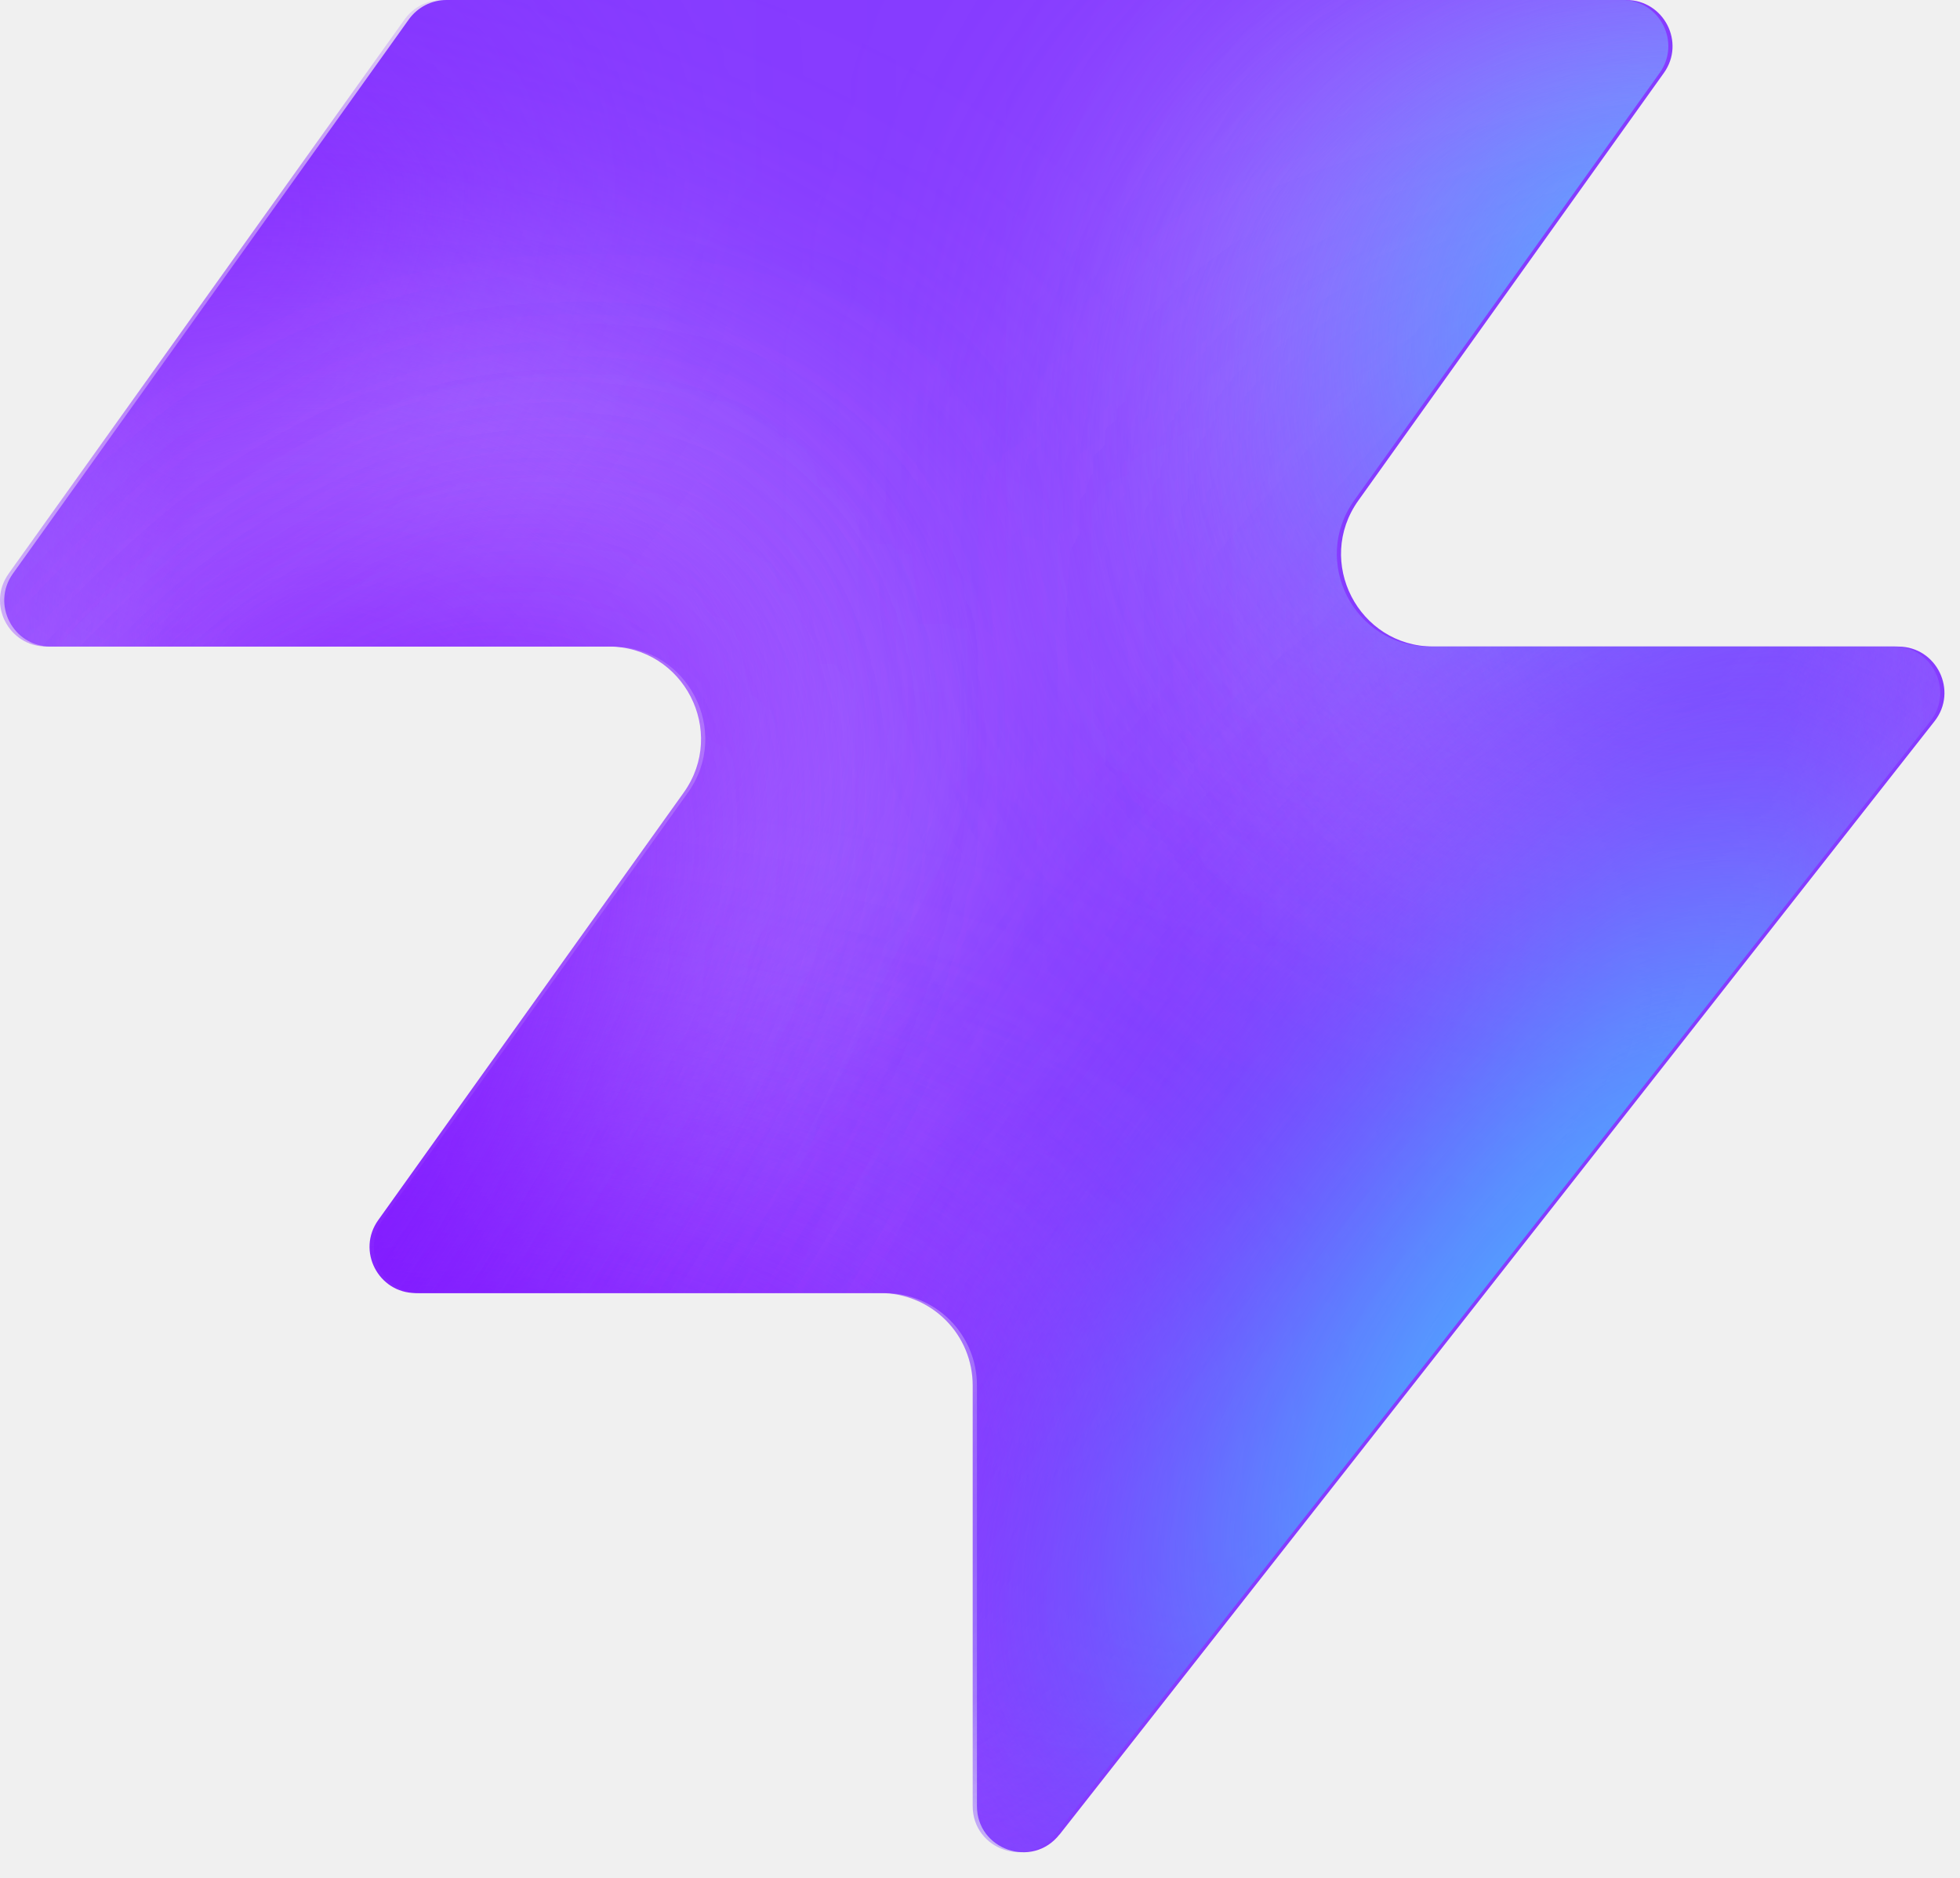
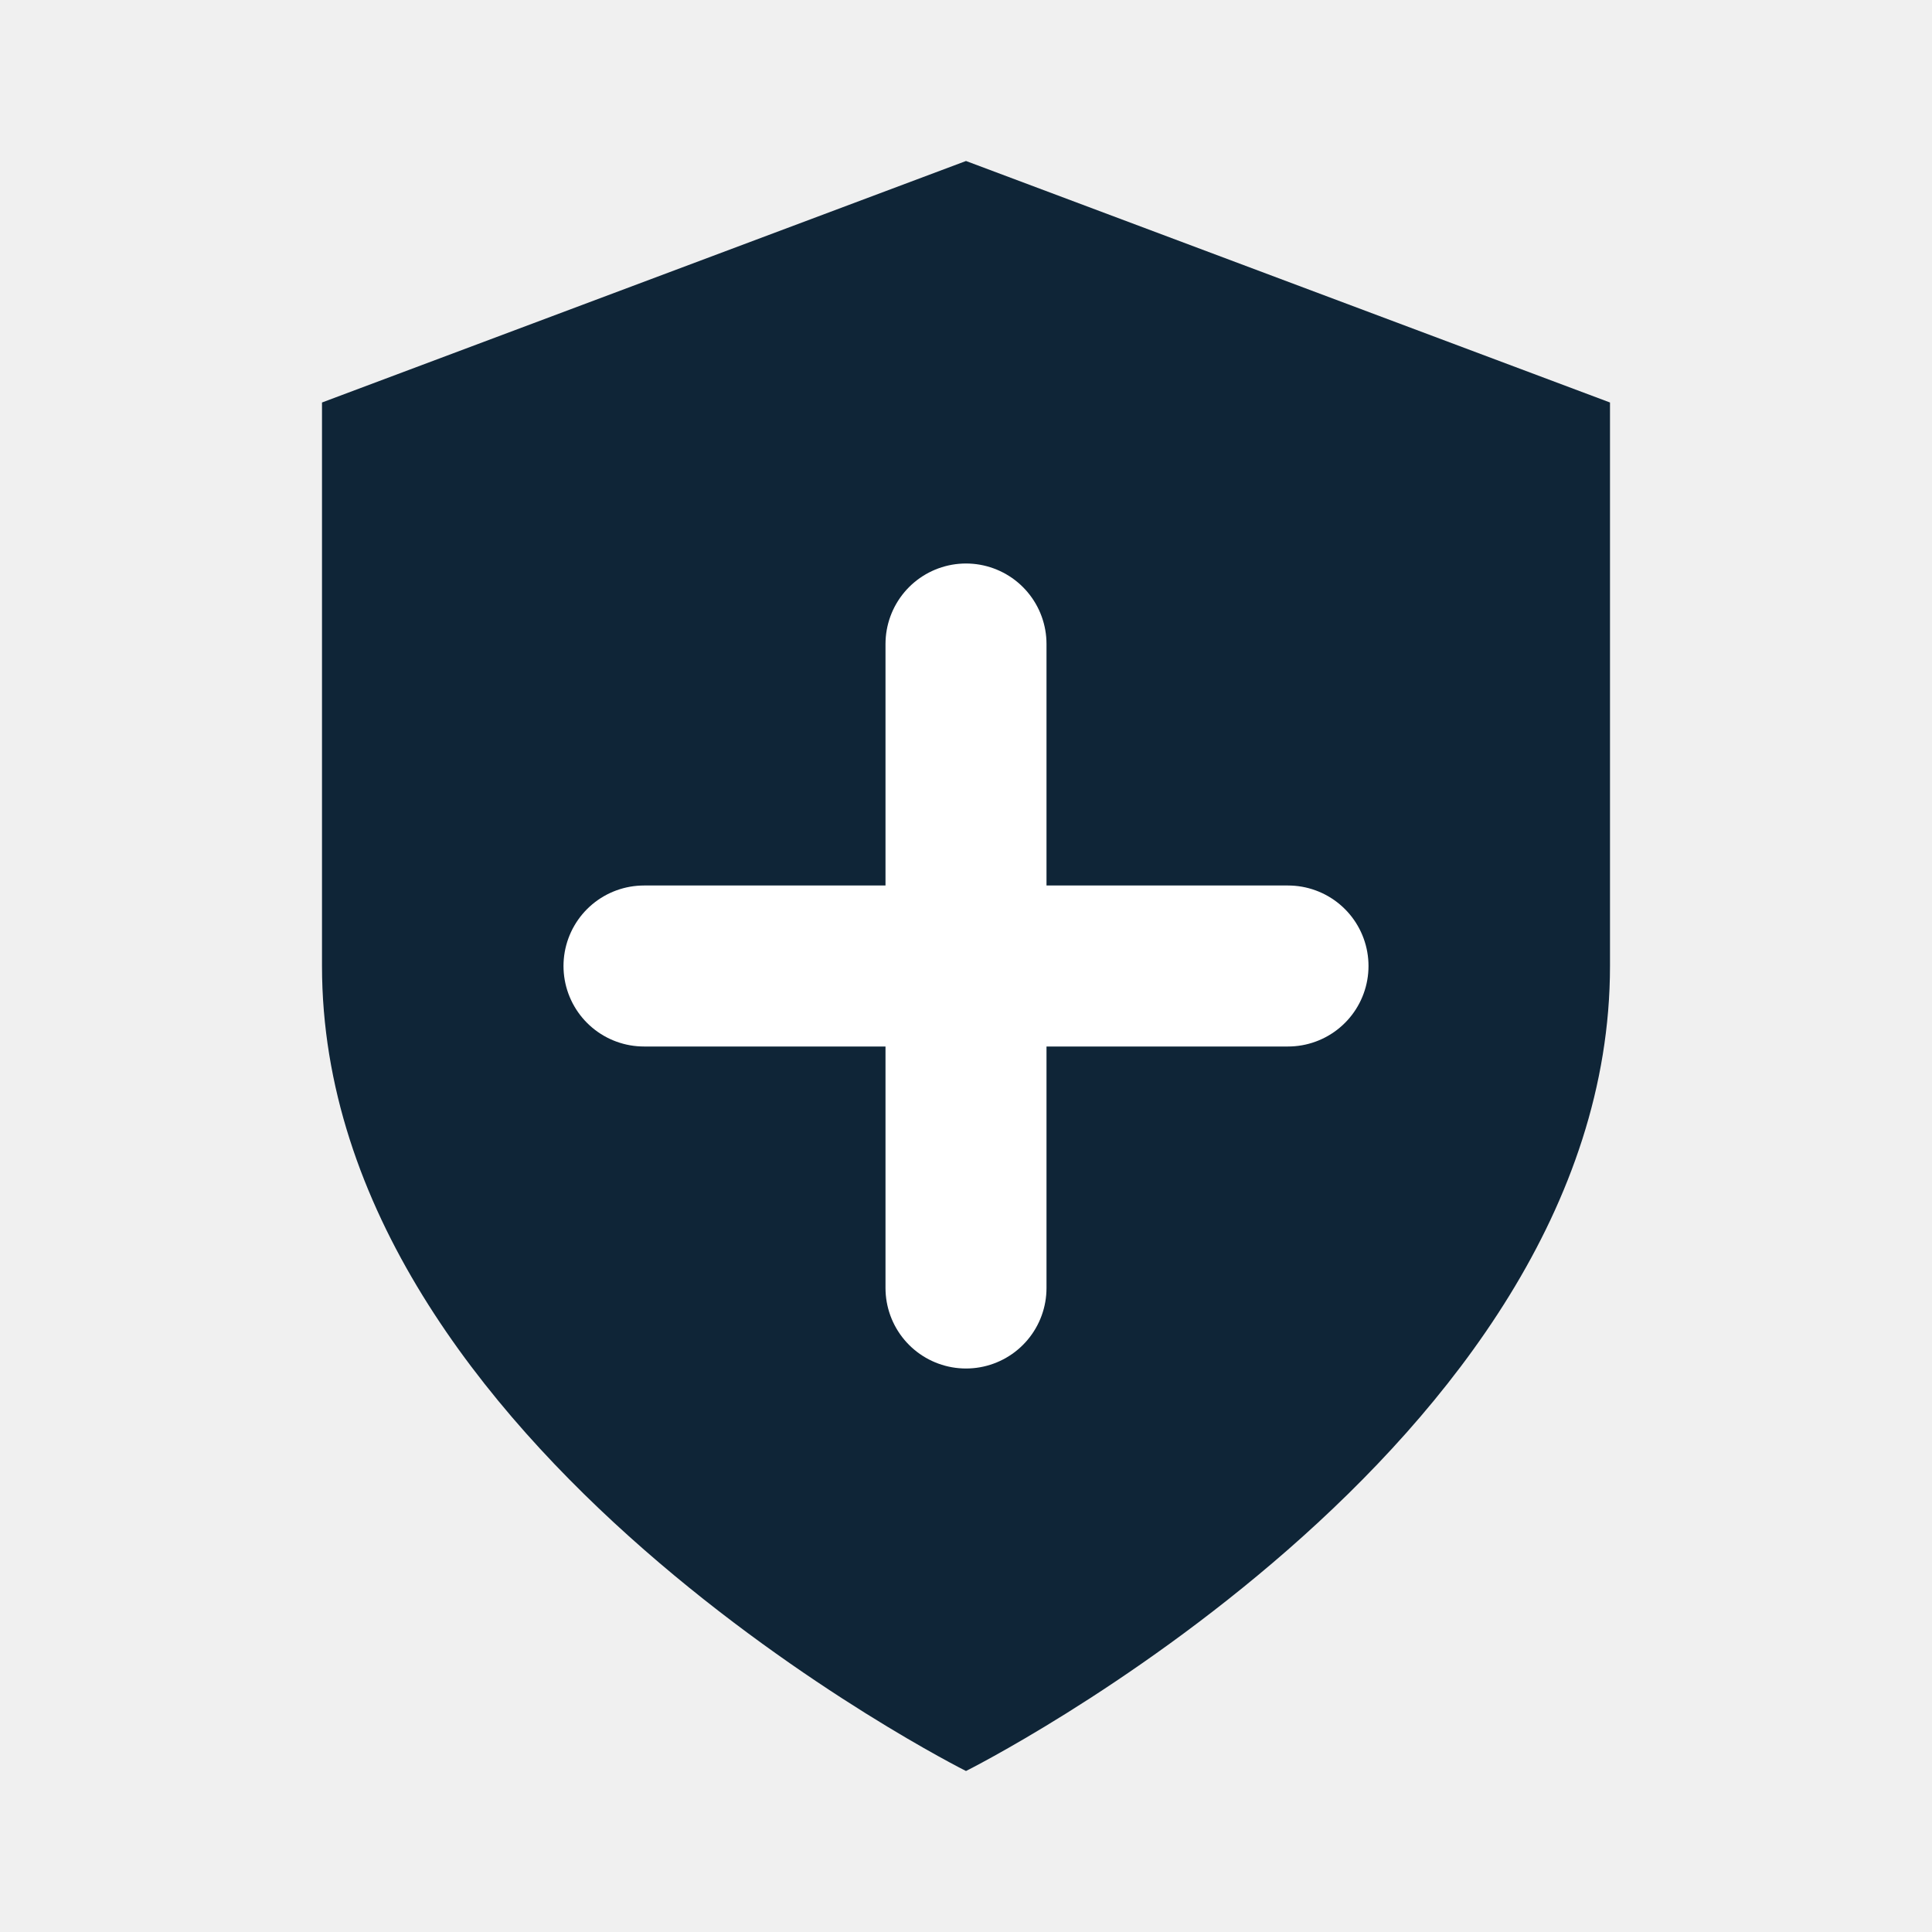
- <svg xmlns="http://www.w3.org/2000/svg" width="48" height="46" fill="none" viewBox="0 0 48 46">
-   <path fill="#863bff" d="M25.946 44.938c-.664.845-2.021.375-2.021-.698V33.937a2.26 2.26 0 0 0-2.262-2.262H10.287c-.92 0-1.456-1.04-.92-1.788l7.48-10.471c1.07-1.497 0-3.578-1.842-3.578H1.237c-.92 0-1.456-1.04-.92-1.788L10.013.474c.214-.297.556-.474.92-.474h28.894c.92 0 1.456 1.04.92 1.788l-7.48 10.471c-1.07 1.498 0 3.579 1.842 3.579h11.377c.943 0 1.473 1.088.89 1.83L25.947 44.94z" style="fill:#863bff;fill:color(display-p3 .525 .23 1);fill-opacity:1" />
-   <mask id="a" width="48" height="46" x="0" y="0" maskUnits="userSpaceOnUse" style="mask-type:alpha">
-     <path fill="#000" d="M25.842 44.938c-.664.844-2.021.375-2.021-.698V33.937a2.26 2.26 0 0 0-2.262-2.262H10.183c-.92 0-1.456-1.04-.92-1.788l7.48-10.471c1.07-1.498 0-3.579-1.842-3.579H1.133c-.92 0-1.456-1.04-.92-1.787L9.91.473c.214-.297.556-.474.92-.474h28.894c.92 0 1.456 1.04.92 1.788l-7.48 10.471c-1.07 1.498 0 3.578 1.842 3.578h11.377c.943 0 1.473 1.088.89 1.832L25.843 44.94z" style="fill:#000;fill-opacity:1" />
-   </mask>
-   <g mask="url(#a)">
-     <g filter="url(#b)">
-       <ellipse cx="5.508" cy="14.704" fill="#ede6ff" rx="5.508" ry="14.704" style="fill:#ede6ff;fill:color(display-p3 .927 .903 1);fill-opacity:1" transform="matrix(.00324 1 1 -.00324 -4.47 31.516)" />
-     </g>
-     <g filter="url(#c)">
-       <ellipse cx="10.399" cy="29.851" fill="#ede6ff" rx="10.399" ry="29.851" style="fill:#ede6ff;fill:color(display-p3 .927 .903 1);fill-opacity:1" transform="matrix(.00324 1 1 -.00324 -39.328 7.883)" />
-     </g>
-     <g filter="url(#d)">
-       <ellipse cx="5.508" cy="30.487" fill="#7e14ff" rx="5.508" ry="30.487" style="fill:#7e14ff;fill:color(display-p3 .492 .077 1);fill-opacity:1" transform="rotate(89.814 -25.913 -14.639)scale(1 -1)" />
-     </g>
-     <g filter="url(#e)">
-       <ellipse cx="5.508" cy="30.599" fill="#7e14ff" rx="5.508" ry="30.599" style="fill:#7e14ff;fill:color(display-p3 .492 .077 1);fill-opacity:1" transform="rotate(89.814 -32.644 -3.334)scale(1 -1)" />
-     </g>
-     <g filter="url(#f)">
-       <ellipse cx="5.508" cy="30.599" fill="#7e14ff" rx="5.508" ry="30.599" style="fill:#7e14ff;fill:color(display-p3 .492 .077 1);fill-opacity:1" transform="matrix(.00324 1 1 -.00324 -34.34 30.47)" />
-     </g>
-     <g filter="url(#g)">
-       <ellipse cx="14.072" cy="22.078" fill="#ede6ff" rx="14.072" ry="22.078" style="fill:#ede6ff;fill:color(display-p3 .927 .903 1);fill-opacity:1" transform="rotate(93.35 24.506 48.493)scale(-1 1)" />
-     </g>
-     <g filter="url(#h)">
-       <ellipse cx="3.47" cy="21.501" fill="#7e14ff" rx="3.47" ry="21.501" style="fill:#7e14ff;fill:color(display-p3 .492 .077 1);fill-opacity:1" transform="rotate(89.009 28.708 47.59)scale(-1 1)" />
-     </g>
-     <g filter="url(#i)">
-       <ellipse cx="3.47" cy="21.501" fill="#7e14ff" rx="3.47" ry="21.501" style="fill:#7e14ff;fill:color(display-p3 .492 .077 1);fill-opacity:1" transform="rotate(89.009 28.708 47.59)scale(-1 1)" />
-     </g>
-     <g filter="url(#j)">
-       <ellipse cx=".387" cy="8.972" fill="#7e14ff" rx="4.407" ry="29.108" style="fill:#7e14ff;fill:color(display-p3 .492 .077 1);fill-opacity:1" transform="rotate(39.51 .387 8.972)" />
-     </g>
-     <g filter="url(#k)">
-       <ellipse cx="47.523" cy="-6.092" fill="#7e14ff" rx="4.407" ry="29.108" style="fill:#7e14ff;fill:color(display-p3 .492 .077 1);fill-opacity:1" transform="rotate(37.892 47.523 -6.092)" />
-     </g>
-     <g filter="url(#l)">
-       <ellipse cx="41.412" cy="6.333" fill="#47bfff" rx="5.971" ry="9.665" style="fill:#47bfff;fill:color(display-p3 .28 .748 1);fill-opacity:1" transform="rotate(37.892 41.412 6.333)" />
-     </g>
-     <g filter="url(#m)">
-       <ellipse cx="-1.879" cy="38.332" fill="#7e14ff" rx="4.407" ry="29.108" style="fill:#7e14ff;fill:color(display-p3 .492 .077 1);fill-opacity:1" transform="rotate(37.892 -1.88 38.332)" />
-     </g>
-     <g filter="url(#n)">
-       <ellipse cx="-1.879" cy="38.332" fill="#7e14ff" rx="4.407" ry="29.108" style="fill:#7e14ff;fill:color(display-p3 .492 .077 1);fill-opacity:1" transform="rotate(37.892 -1.88 38.332)" />
-     </g>
-     <g filter="url(#o)">
-       <ellipse cx="35.651" cy="29.907" fill="#7e14ff" rx="4.407" ry="29.108" style="fill:#7e14ff;fill:color(display-p3 .492 .077 1);fill-opacity:1" transform="rotate(37.892 35.651 29.907)" />
-     </g>
-     <g filter="url(#p)">
-       <ellipse cx="38.418" cy="32.4" fill="#47bfff" rx="5.971" ry="15.297" style="fill:#47bfff;fill:color(display-p3 .28 .748 1);fill-opacity:1" transform="rotate(37.892 38.418 32.4)" />
-     </g>
-   </g>
-   <defs>
-     <filter id="b" width="60.045" height="41.654" x="-19.77" y="16.149" color-interpolation-filters="sRGB" filterUnits="userSpaceOnUse">
-       <feFlood flood-opacity="0" result="BackgroundImageFix" />
-       <feBlend in="SourceGraphic" in2="BackgroundImageFix" result="shape" />
-       <feGaussianBlur result="effect1_foregroundBlur_2002_17158" stdDeviation="7.659" />
-     </filter>
-     <filter id="c" width="90.34" height="51.437" x="-54.613" y="-7.533" color-interpolation-filters="sRGB" filterUnits="userSpaceOnUse">
-       <feFlood flood-opacity="0" result="BackgroundImageFix" />
-       <feBlend in="SourceGraphic" in2="BackgroundImageFix" result="shape" />
-       <feGaussianBlur result="effect1_foregroundBlur_2002_17158" stdDeviation="7.659" />
-     </filter>
-     <filter id="d" width="79.355" height="29.4" x="-49.64" y="2.03" color-interpolation-filters="sRGB" filterUnits="userSpaceOnUse">
-       <feFlood flood-opacity="0" result="BackgroundImageFix" />
-       <feBlend in="SourceGraphic" in2="BackgroundImageFix" result="shape" />
-       <feGaussianBlur result="effect1_foregroundBlur_2002_17158" stdDeviation="4.596" />
-     </filter>
-     <filter id="e" width="79.579" height="29.4" x="-45.045" y="20.029" color-interpolation-filters="sRGB" filterUnits="userSpaceOnUse">
-       <feFlood flood-opacity="0" result="BackgroundImageFix" />
-       <feBlend in="SourceGraphic" in2="BackgroundImageFix" result="shape" />
-       <feGaussianBlur result="effect1_foregroundBlur_2002_17158" stdDeviation="4.596" />
-     </filter>
-     <filter id="f" width="79.579" height="29.4" x="-43.513" y="21.178" color-interpolation-filters="sRGB" filterUnits="userSpaceOnUse">
-       <feFlood flood-opacity="0" result="BackgroundImageFix" />
-       <feBlend in="SourceGraphic" in2="BackgroundImageFix" result="shape" />
-       <feGaussianBlur result="effect1_foregroundBlur_2002_17158" stdDeviation="4.596" />
-     </filter>
-     <filter id="g" width="74.749" height="58.852" x="15.756" y="-17.901" color-interpolation-filters="sRGB" filterUnits="userSpaceOnUse">
-       <feFlood flood-opacity="0" result="BackgroundImageFix" />
-       <feBlend in="SourceGraphic" in2="BackgroundImageFix" result="shape" />
-       <feGaussianBlur result="effect1_foregroundBlur_2002_17158" stdDeviation="7.659" />
-     </filter>
-     <filter id="h" width="61.377" height="25.362" x="23.548" y="2.284" color-interpolation-filters="sRGB" filterUnits="userSpaceOnUse">
-       <feFlood flood-opacity="0" result="BackgroundImageFix" />
-       <feBlend in="SourceGraphic" in2="BackgroundImageFix" result="shape" />
-       <feGaussianBlur result="effect1_foregroundBlur_2002_17158" stdDeviation="4.596" />
-     </filter>
-     <filter id="i" width="61.377" height="25.362" x="23.548" y="2.284" color-interpolation-filters="sRGB" filterUnits="userSpaceOnUse">
-       <feFlood flood-opacity="0" result="BackgroundImageFix" />
-       <feBlend in="SourceGraphic" in2="BackgroundImageFix" result="shape" />
-       <feGaussianBlur result="effect1_foregroundBlur_2002_17158" stdDeviation="4.596" />
-     </filter>
-     <filter id="j" width="56.045" height="63.649" x="-27.636" y="-22.853" color-interpolation-filters="sRGB" filterUnits="userSpaceOnUse">
-       <feFlood flood-opacity="0" result="BackgroundImageFix" />
-       <feBlend in="SourceGraphic" in2="BackgroundImageFix" result="shape" />
-       <feGaussianBlur result="effect1_foregroundBlur_2002_17158" stdDeviation="4.596" />
-     </filter>
-     <filter id="k" width="54.814" height="64.646" x="20.116" y="-38.415" color-interpolation-filters="sRGB" filterUnits="userSpaceOnUse">
-       <feFlood flood-opacity="0" result="BackgroundImageFix" />
-       <feBlend in="SourceGraphic" in2="BackgroundImageFix" result="shape" />
-       <feGaussianBlur result="effect1_foregroundBlur_2002_17158" stdDeviation="4.596" />
-     </filter>
-     <filter id="l" width="33.541" height="35.313" x="24.641" y="-11.323" color-interpolation-filters="sRGB" filterUnits="userSpaceOnUse">
-       <feFlood flood-opacity="0" result="BackgroundImageFix" />
-       <feBlend in="SourceGraphic" in2="BackgroundImageFix" result="shape" />
-       <feGaussianBlur result="effect1_foregroundBlur_2002_17158" stdDeviation="4.596" />
-     </filter>
-     <filter id="m" width="54.814" height="64.646" x="-29.286" y="6.009" color-interpolation-filters="sRGB" filterUnits="userSpaceOnUse">
-       <feFlood flood-opacity="0" result="BackgroundImageFix" />
-       <feBlend in="SourceGraphic" in2="BackgroundImageFix" result="shape" />
-       <feGaussianBlur result="effect1_foregroundBlur_2002_17158" stdDeviation="4.596" />
-     </filter>
-     <filter id="n" width="54.814" height="64.646" x="-29.286" y="6.009" color-interpolation-filters="sRGB" filterUnits="userSpaceOnUse">
-       <feFlood flood-opacity="0" result="BackgroundImageFix" />
-       <feBlend in="SourceGraphic" in2="BackgroundImageFix" result="shape" />
-       <feGaussianBlur result="effect1_foregroundBlur_2002_17158" stdDeviation="4.596" />
-     </filter>
-     <filter id="o" width="54.814" height="64.646" x="8.244" y="-2.416" color-interpolation-filters="sRGB" filterUnits="userSpaceOnUse">
-       <feFlood flood-opacity="0" result="BackgroundImageFix" />
-       <feBlend in="SourceGraphic" in2="BackgroundImageFix" result="shape" />
-       <feGaussianBlur result="effect1_foregroundBlur_2002_17158" stdDeviation="4.596" />
-     </filter>
-     <filter id="p" width="39.409" height="43.623" x="18.713" y="10.588" color-interpolation-filters="sRGB" filterUnits="userSpaceOnUse">
-       <feFlood flood-opacity="0" result="BackgroundImageFix" />
-       <feBlend in="SourceGraphic" in2="BackgroundImageFix" result="shape" />
-       <feGaussianBlur result="effect1_foregroundBlur_2002_17158" stdDeviation="4.596" />
-     </filter>
-   </defs>
+ <svg xmlns="http://www.w3.org/2000/svg" width="48" height="48" fill="none" viewBox="0 0 24 24" stroke="currentColor" stroke-width="2" stroke-linecap="round" stroke-linejoin="round">
+   <path d="M12 22s8-4 8-10V5l-8-3-8 3v7c0 6 8 10 8 10z" fill="#0F2537" stroke="none" />
+   <path d="M12 8v8M8 12h8" stroke="#ffffff" stroke-width="2" />
</svg>
